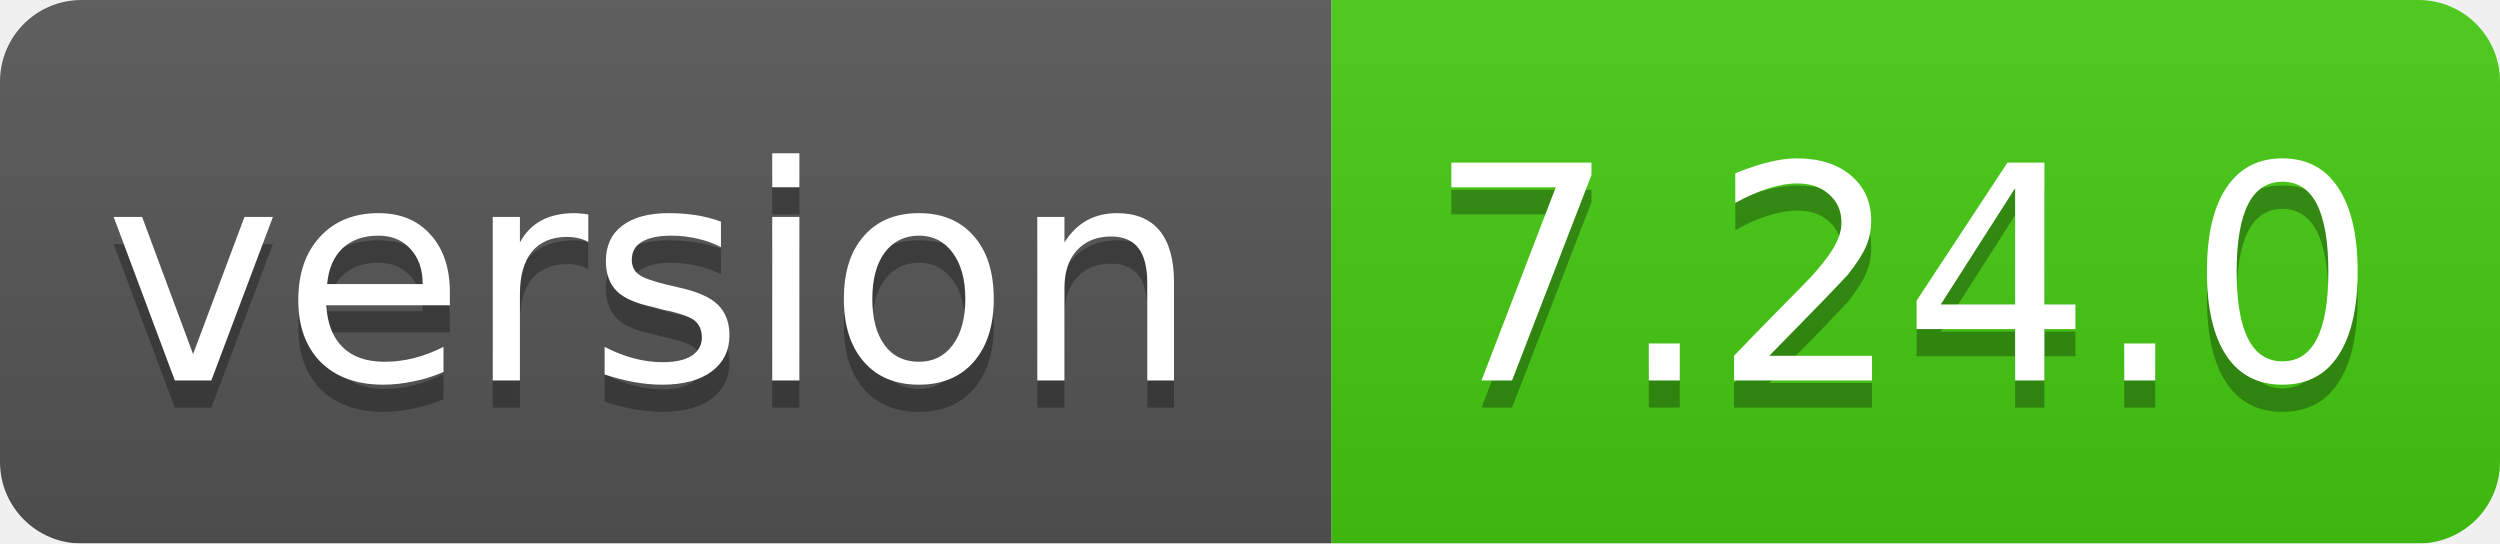
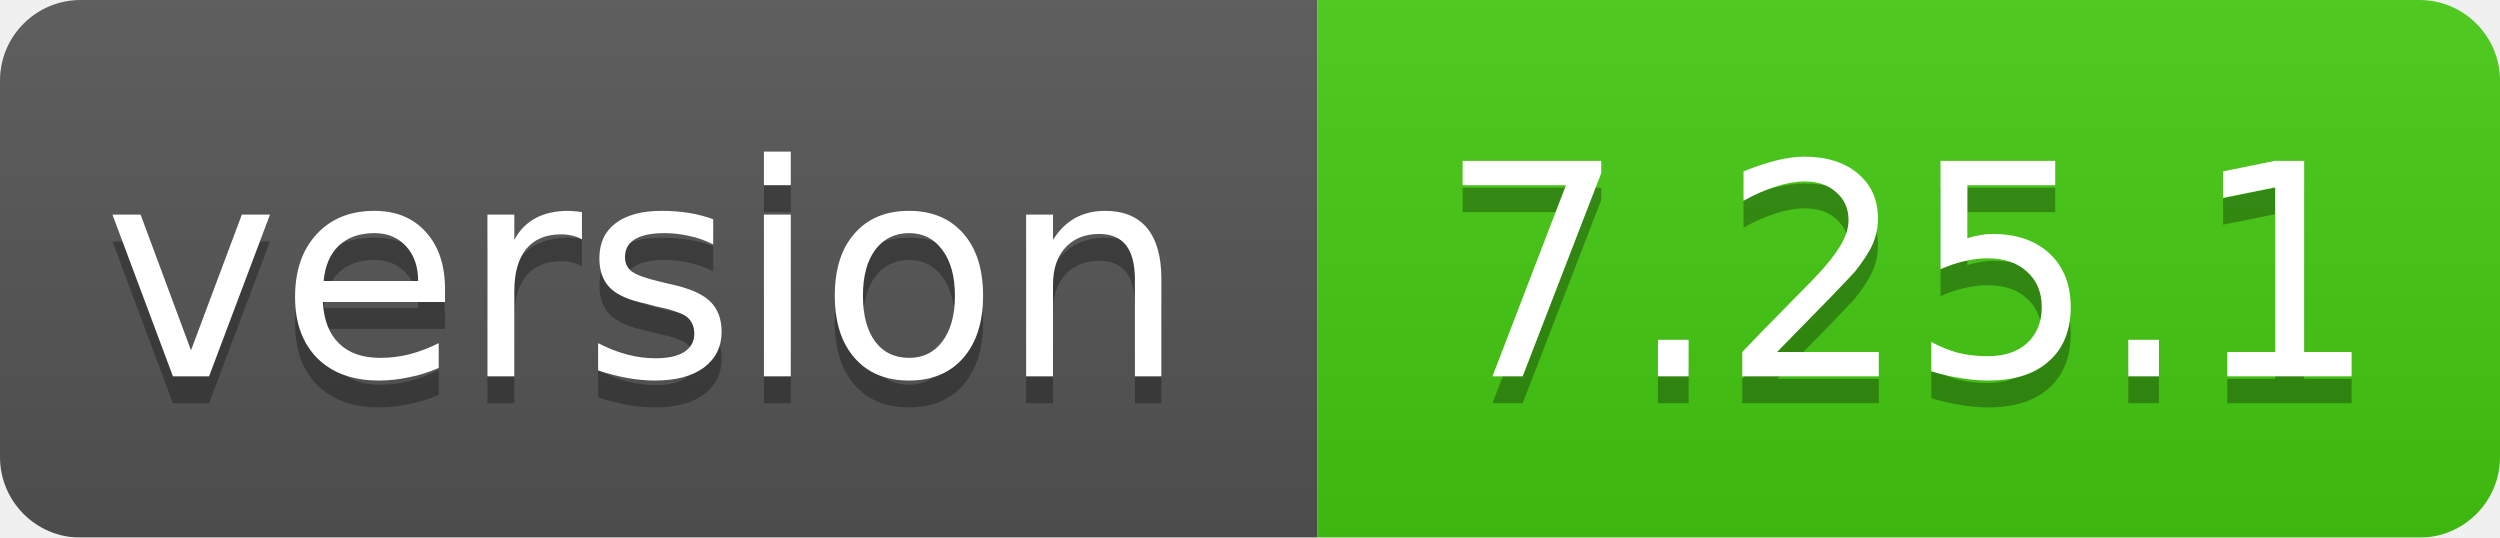
- <svg xmlns="http://www.w3.org/2000/svg" width="92" height="20">
+ <svg xmlns="http://www.w3.org/2000/svg" width="93" height="20">
  <linearGradient id="smooth" x2="0" y2="100%">
    <stop offset="0" stop-color="#bbb" stop-opacity=".1" />
    <stop offset="1" stop-opacity=".1" />
  </linearGradient>
  <mask id="round">
-     <rect width="92" height="20" rx="3" fill="#fff" />
+     <rect width="93" height="20" rx="3" fill="#fff" />
  </mask>
  <g mask="url(#round)">
    <rect width="49" height="20" fill="#555" />
-     <rect x="49" width="43" height="20" fill="#44cc11" />
-     <rect width="92" height="20" fill="url(#smooth)" />
+     <rect x="49" width="44" height="20" fill="#44cc11" />
+     <rect width="93" height="20" fill="url(#smooth)" />
  </g>
  <g fill="#fff" text-anchor="middle" font-family="DejaVu Sans,Verdana,Geneva,sans-serif" font-size="11">
    <text x="24" y="15" fill="#010101" fill-opacity=".3">version</text>
    <text x="24" y="14">version</text>
-     <text x="70" y="15" fill="#010101" fill-opacity=".3">7.24.0</text>
-     <text x="70" y="14">7.24.0</text>
+     <text x="71" y="15" fill="#010101" fill-opacity=".3">7.25.1</text>
+     <text x="71" y="14">7.25.1</text>
  </g>
</svg>
